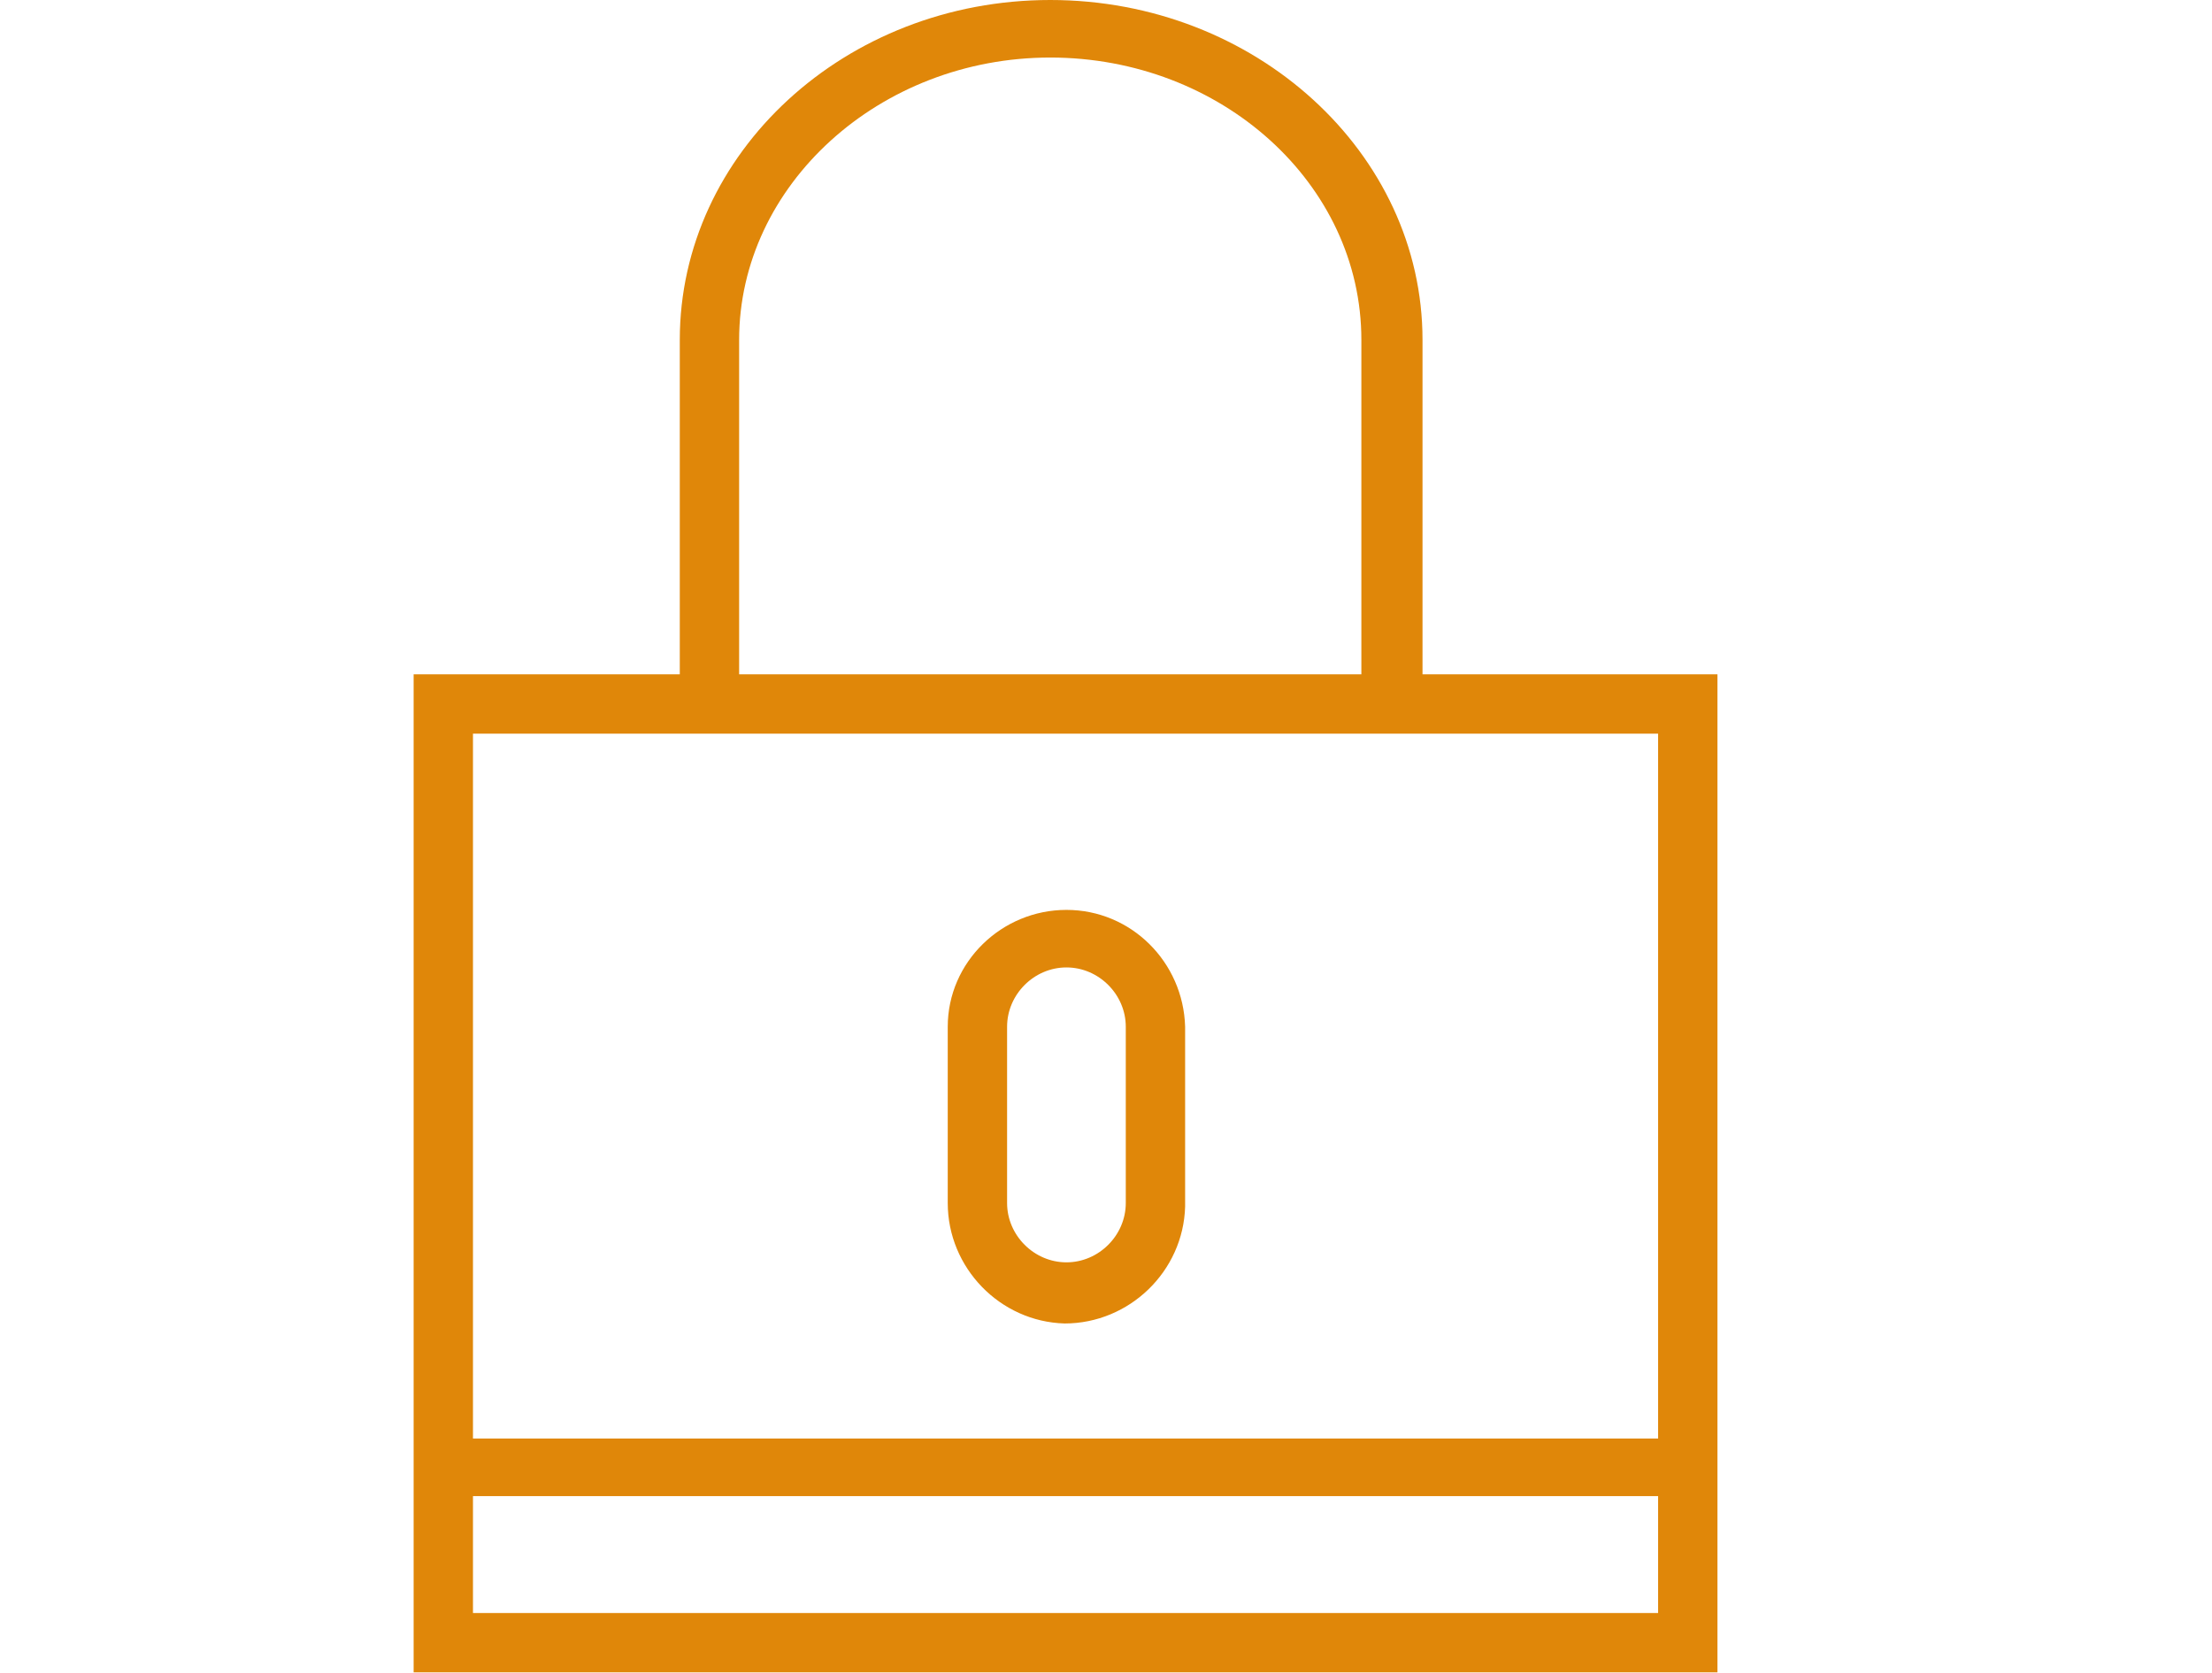
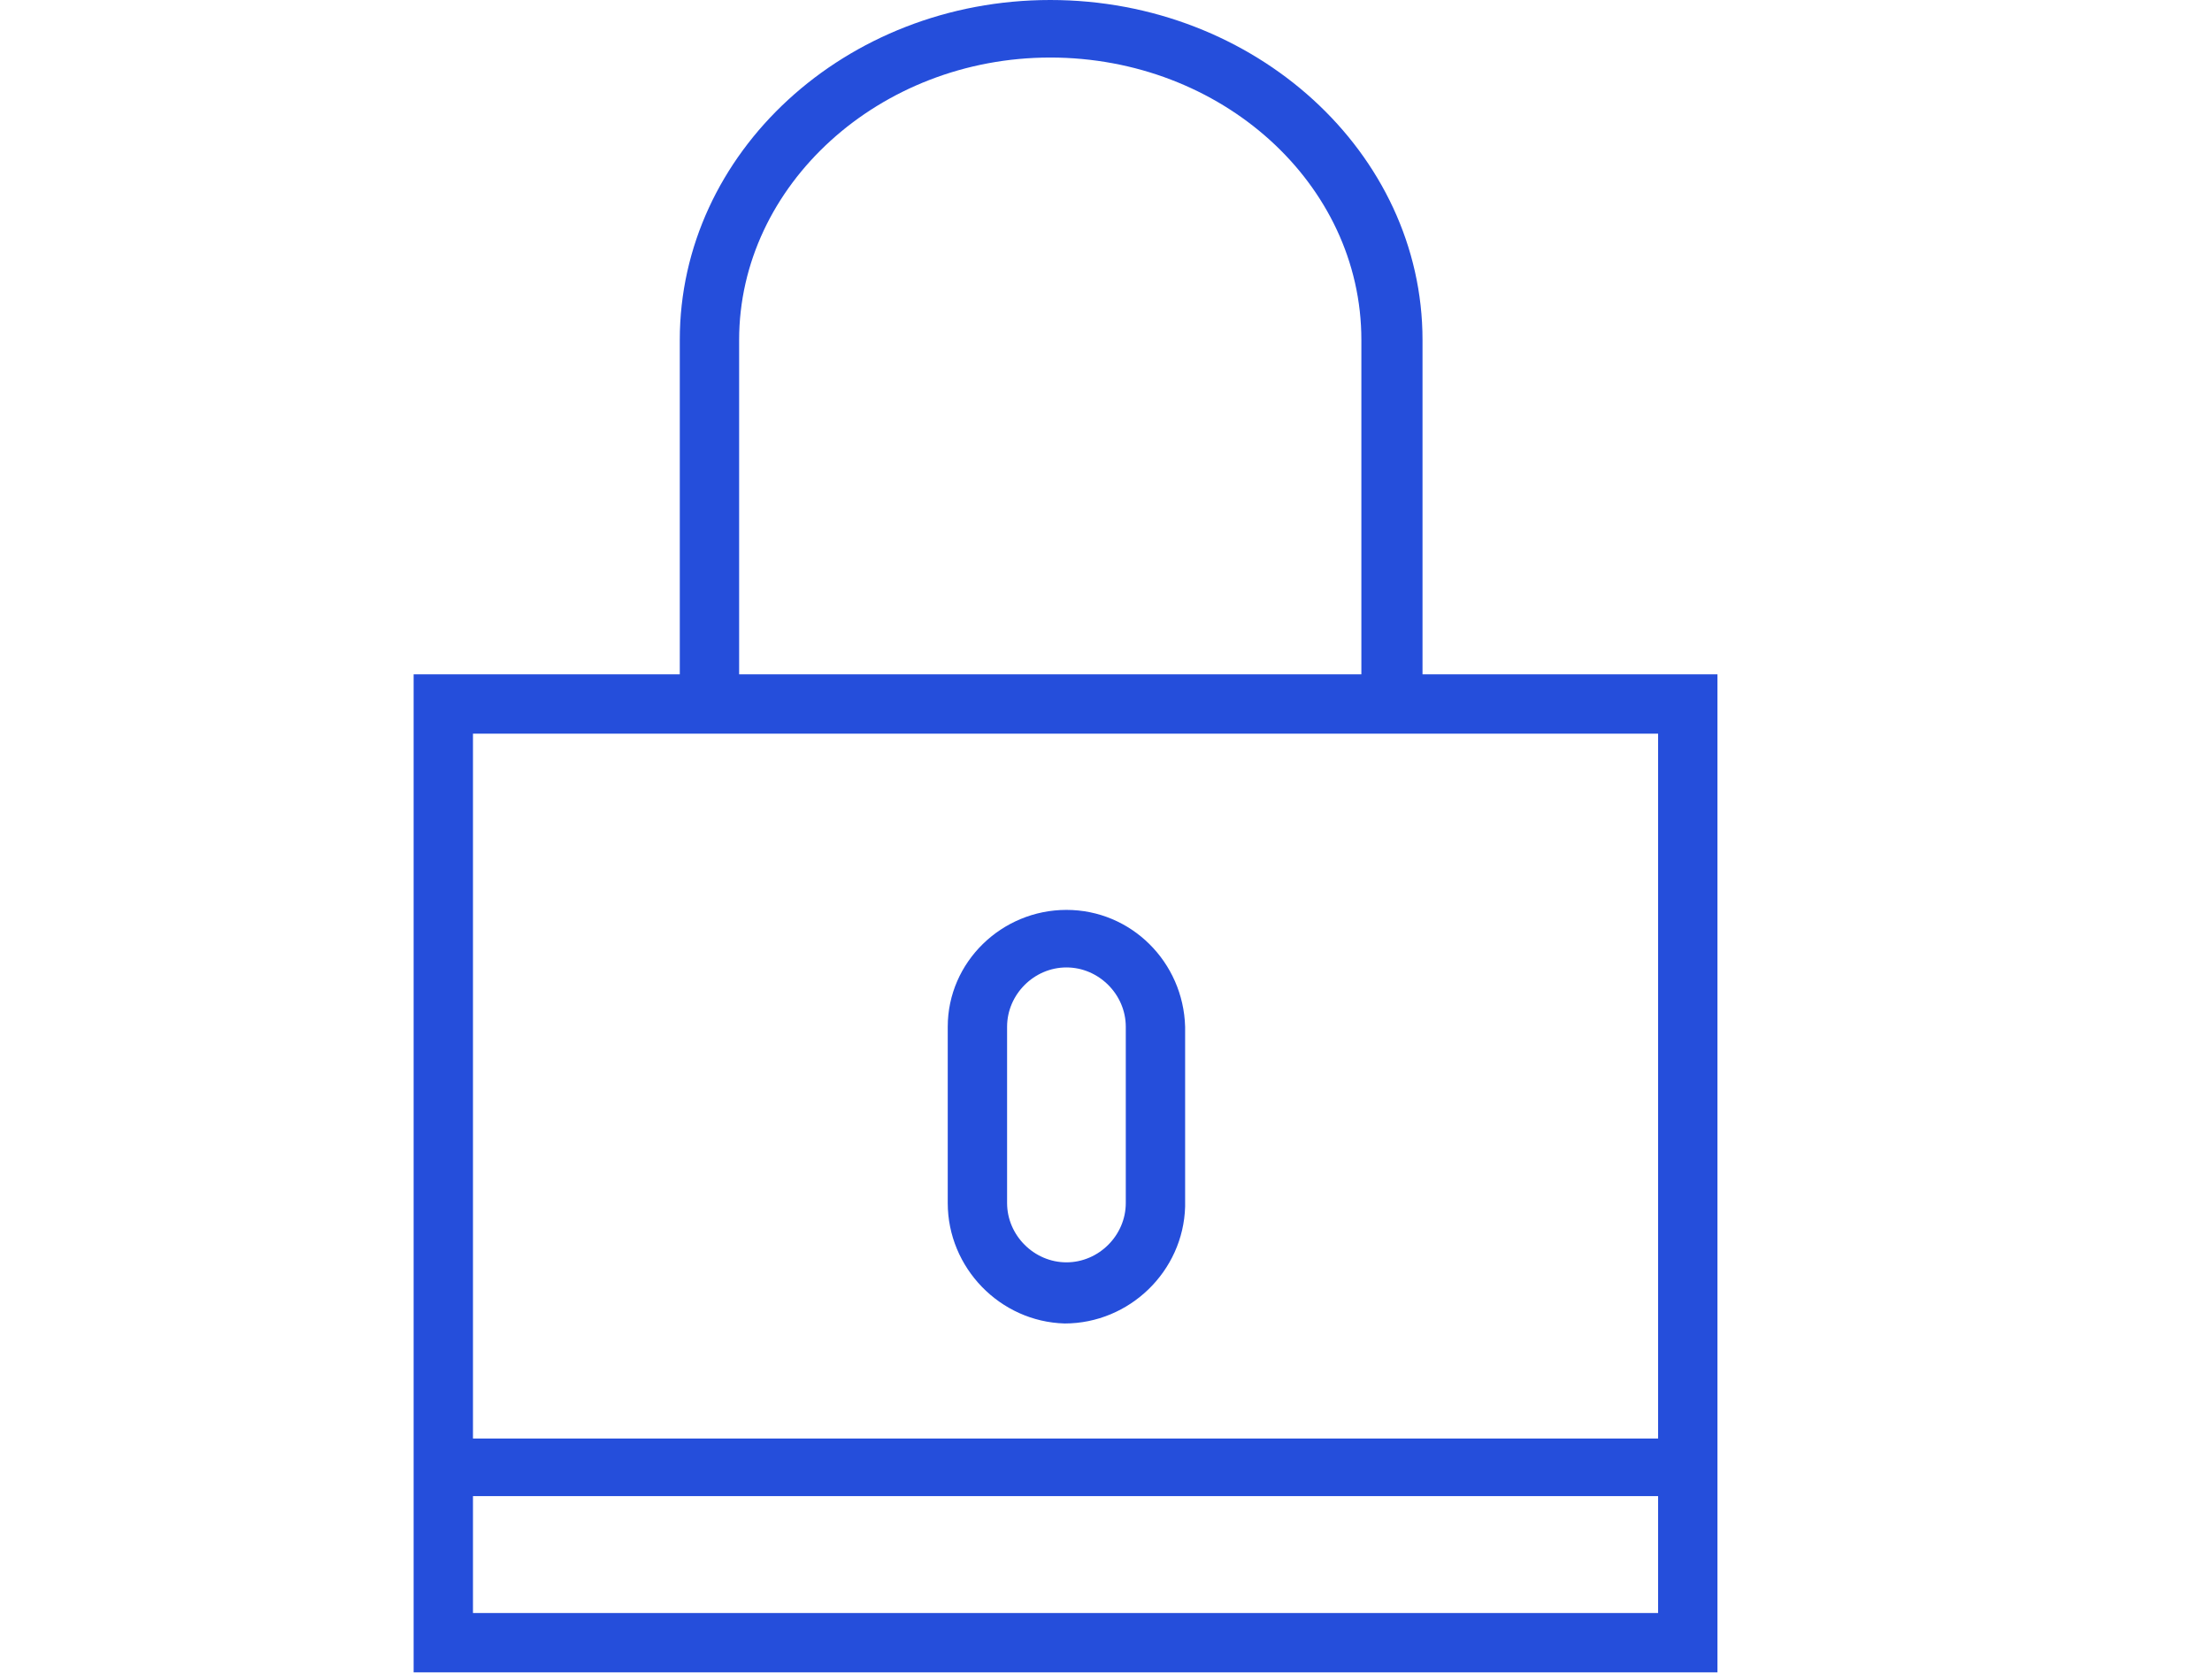
<svg xmlns="http://www.w3.org/2000/svg" xmlns:xlink="http://www.w3.org/1999/xlink" version="1.1" id="Capa_1" x="0px" y="0px" viewBox="0 0 123 93" style="enable-background:new 0 0 123 93;" xml:space="preserve">
  <style type="text/css">
	.st0{clip-path:url(#SVGID_2_);}
- 	.st1{fill:#E08709;}
+ 	.st1{fill:#254EDB;}
</style>
  <g>
    <defs>
      <rect id="SVGID_1_" width="123" height="93" />
    </defs>
    <clipPath id="SVGID_2_">
      <use xlink:href="#SVGID_1_" style="overflow:visible;" />
    </clipPath>
    <g id="Watch_38mm_1" class="st0">
      <g id="icono1" transform="translate(-1.153)">
        <g id="Group_1" transform="translate(24.153)">
          <path id="Path_1" class="st1" d="M56.1,37.5V18.9C56.1,8.5,46.8,0,35.4,0S14.8,8.5,14.8,18.9v18.6H0V93h72.5V37.5H56.1z       M18.1,18.9c0-8.6,7.8-15.7,17.3-15.7s17.3,7,17.3,15.7v18.6H18.1L18.1,18.9z M69.2,89.7H3.3v-6.5h65.9V89.7z M3.3,79.9V40.8      h65.9v39.2H3.3z" />
          <path id="Path_2" class="st1" d="M36.3,50.6c-3.6,0-6.6,2.9-6.6,6.5v9.8c0,3.6,2.9,6.6,6.5,6.7c3.6,0,6.6-2.9,6.7-6.5      c0-0.1,0-0.1,0-0.2v-9.8C42.8,53.5,39.9,50.6,36.3,50.6L36.3,50.6z M39.6,66.9c0,1.8-1.5,3.3-3.3,3.3c-1.8,0-3.3-1.5-3.3-3.3      c0,0,0,0,0,0v-9.8c0-1.8,1.5-3.3,3.3-3.3c1.8,0,3.3,1.5,3.3,3.3c0,0,0,0,0,0V66.9z" />
        </g>
      </g>
    </g>
  </g>
</svg>
